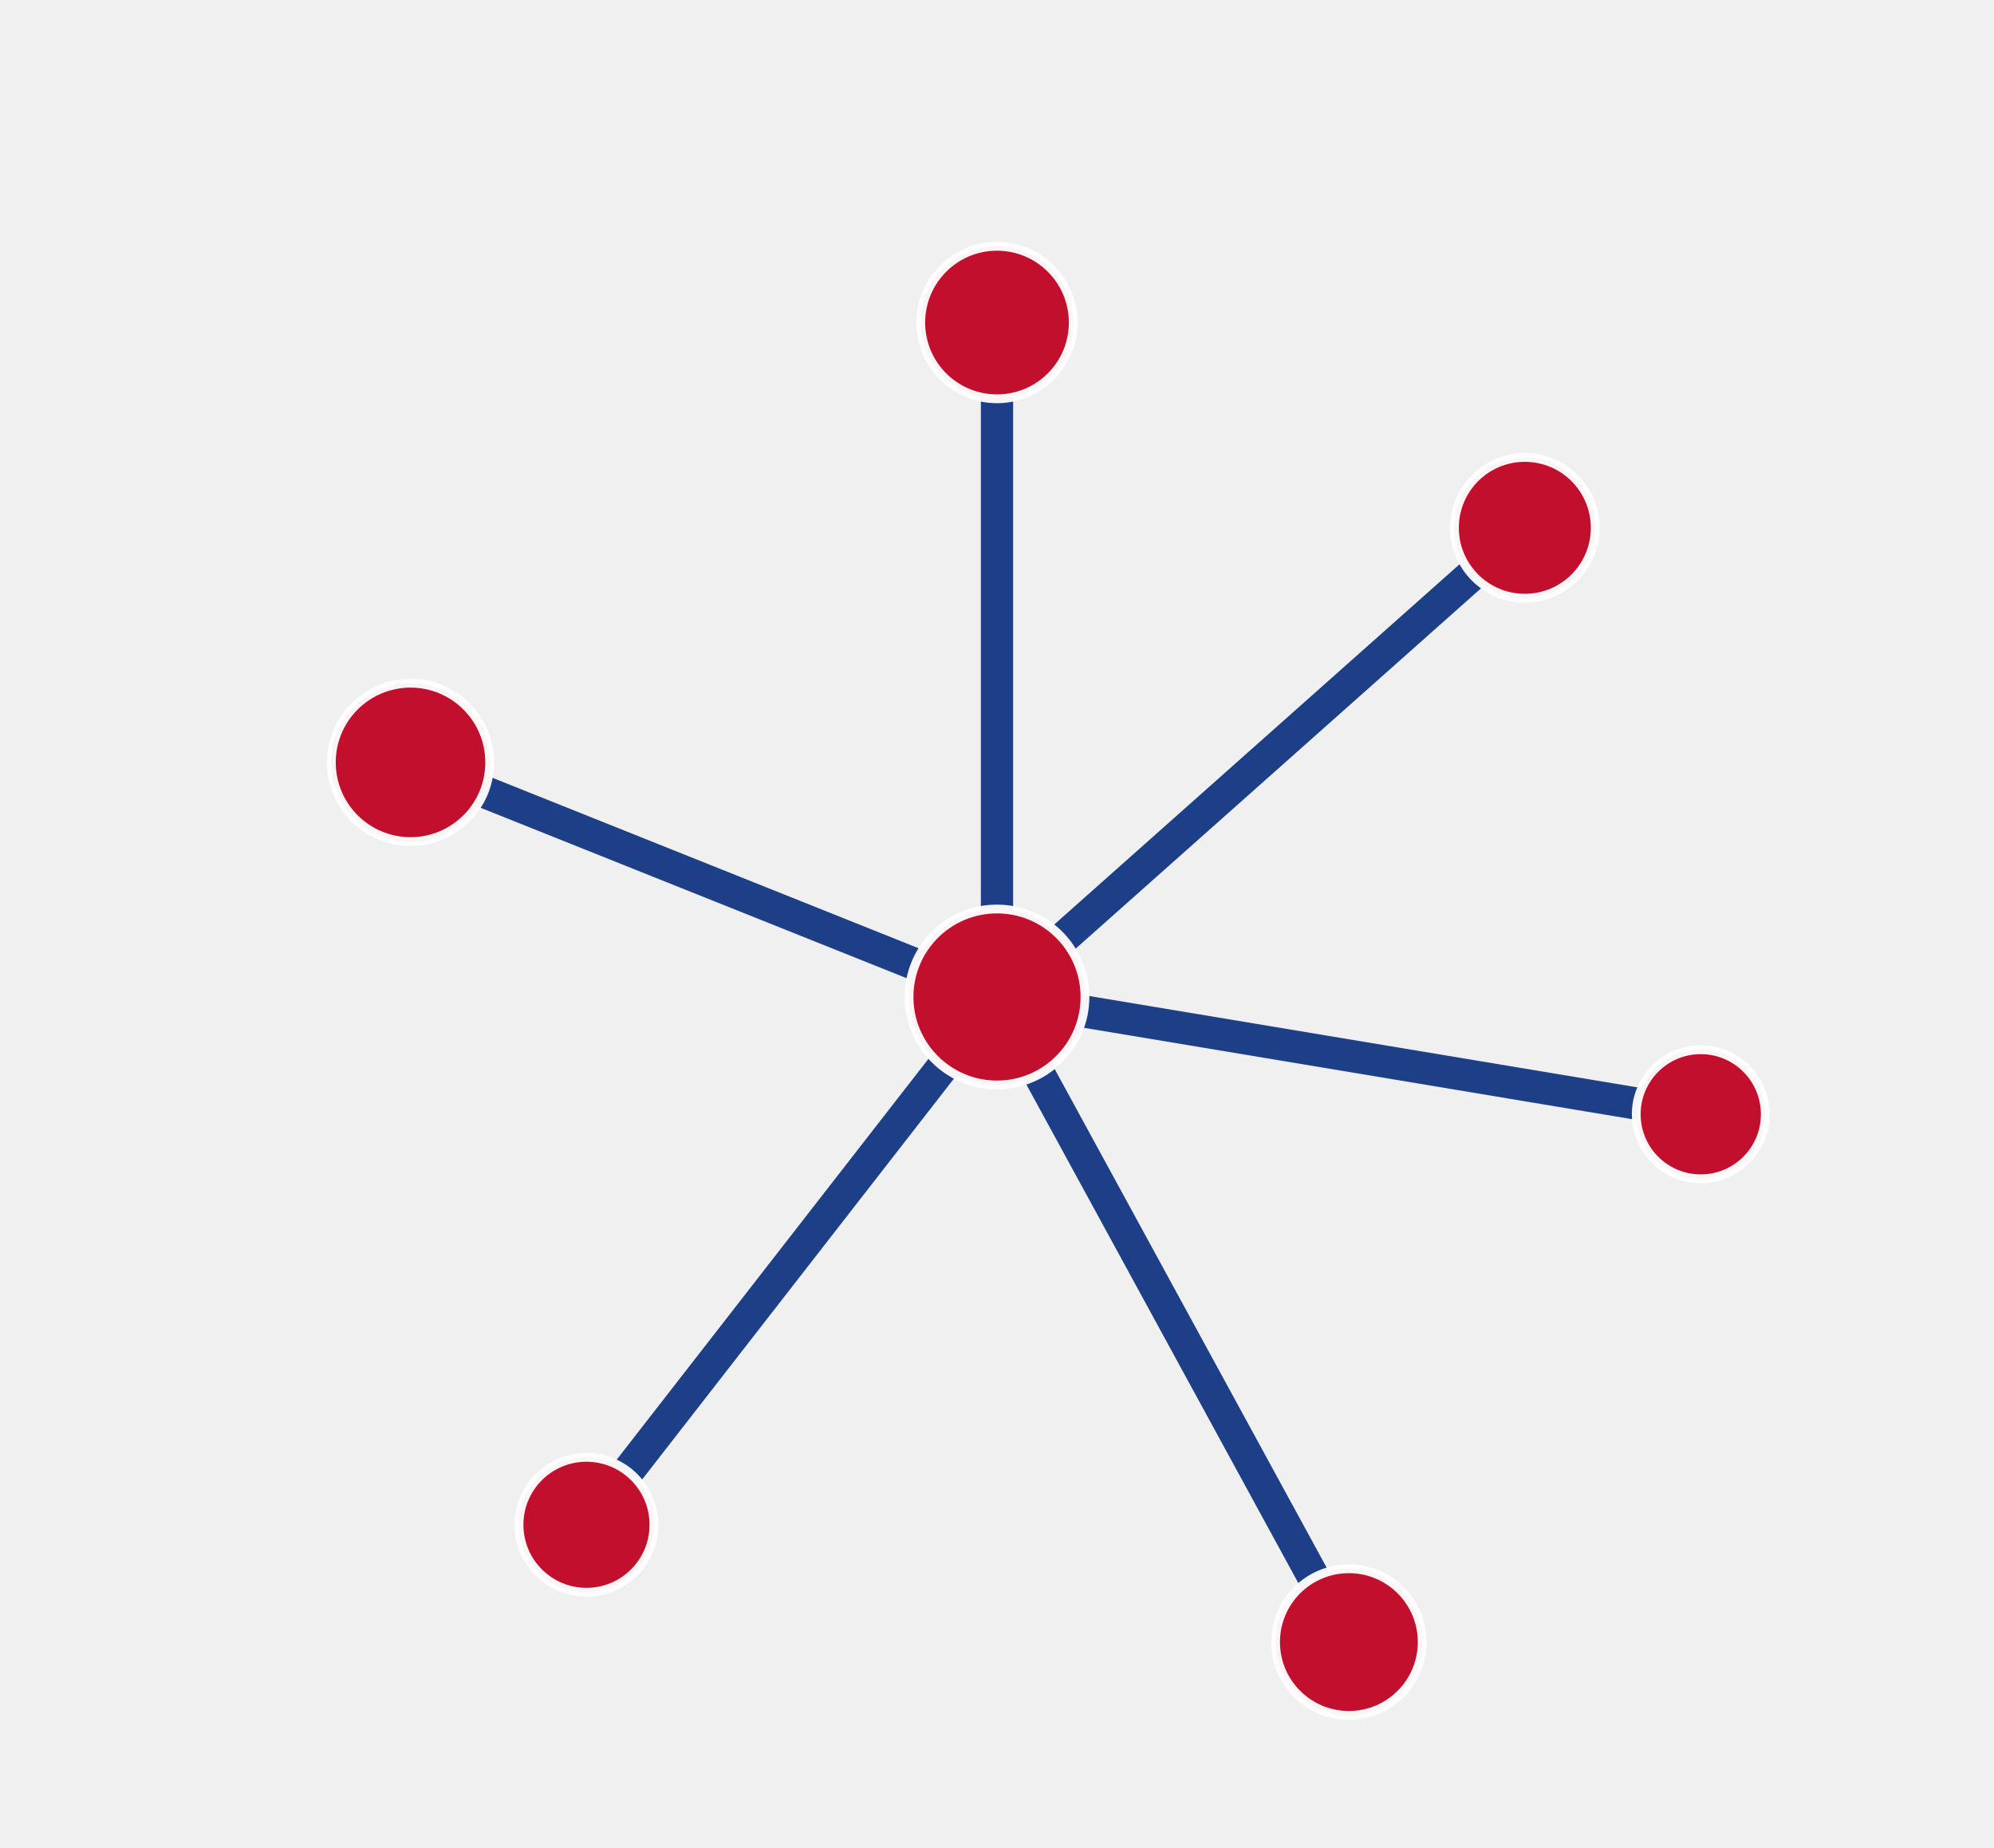
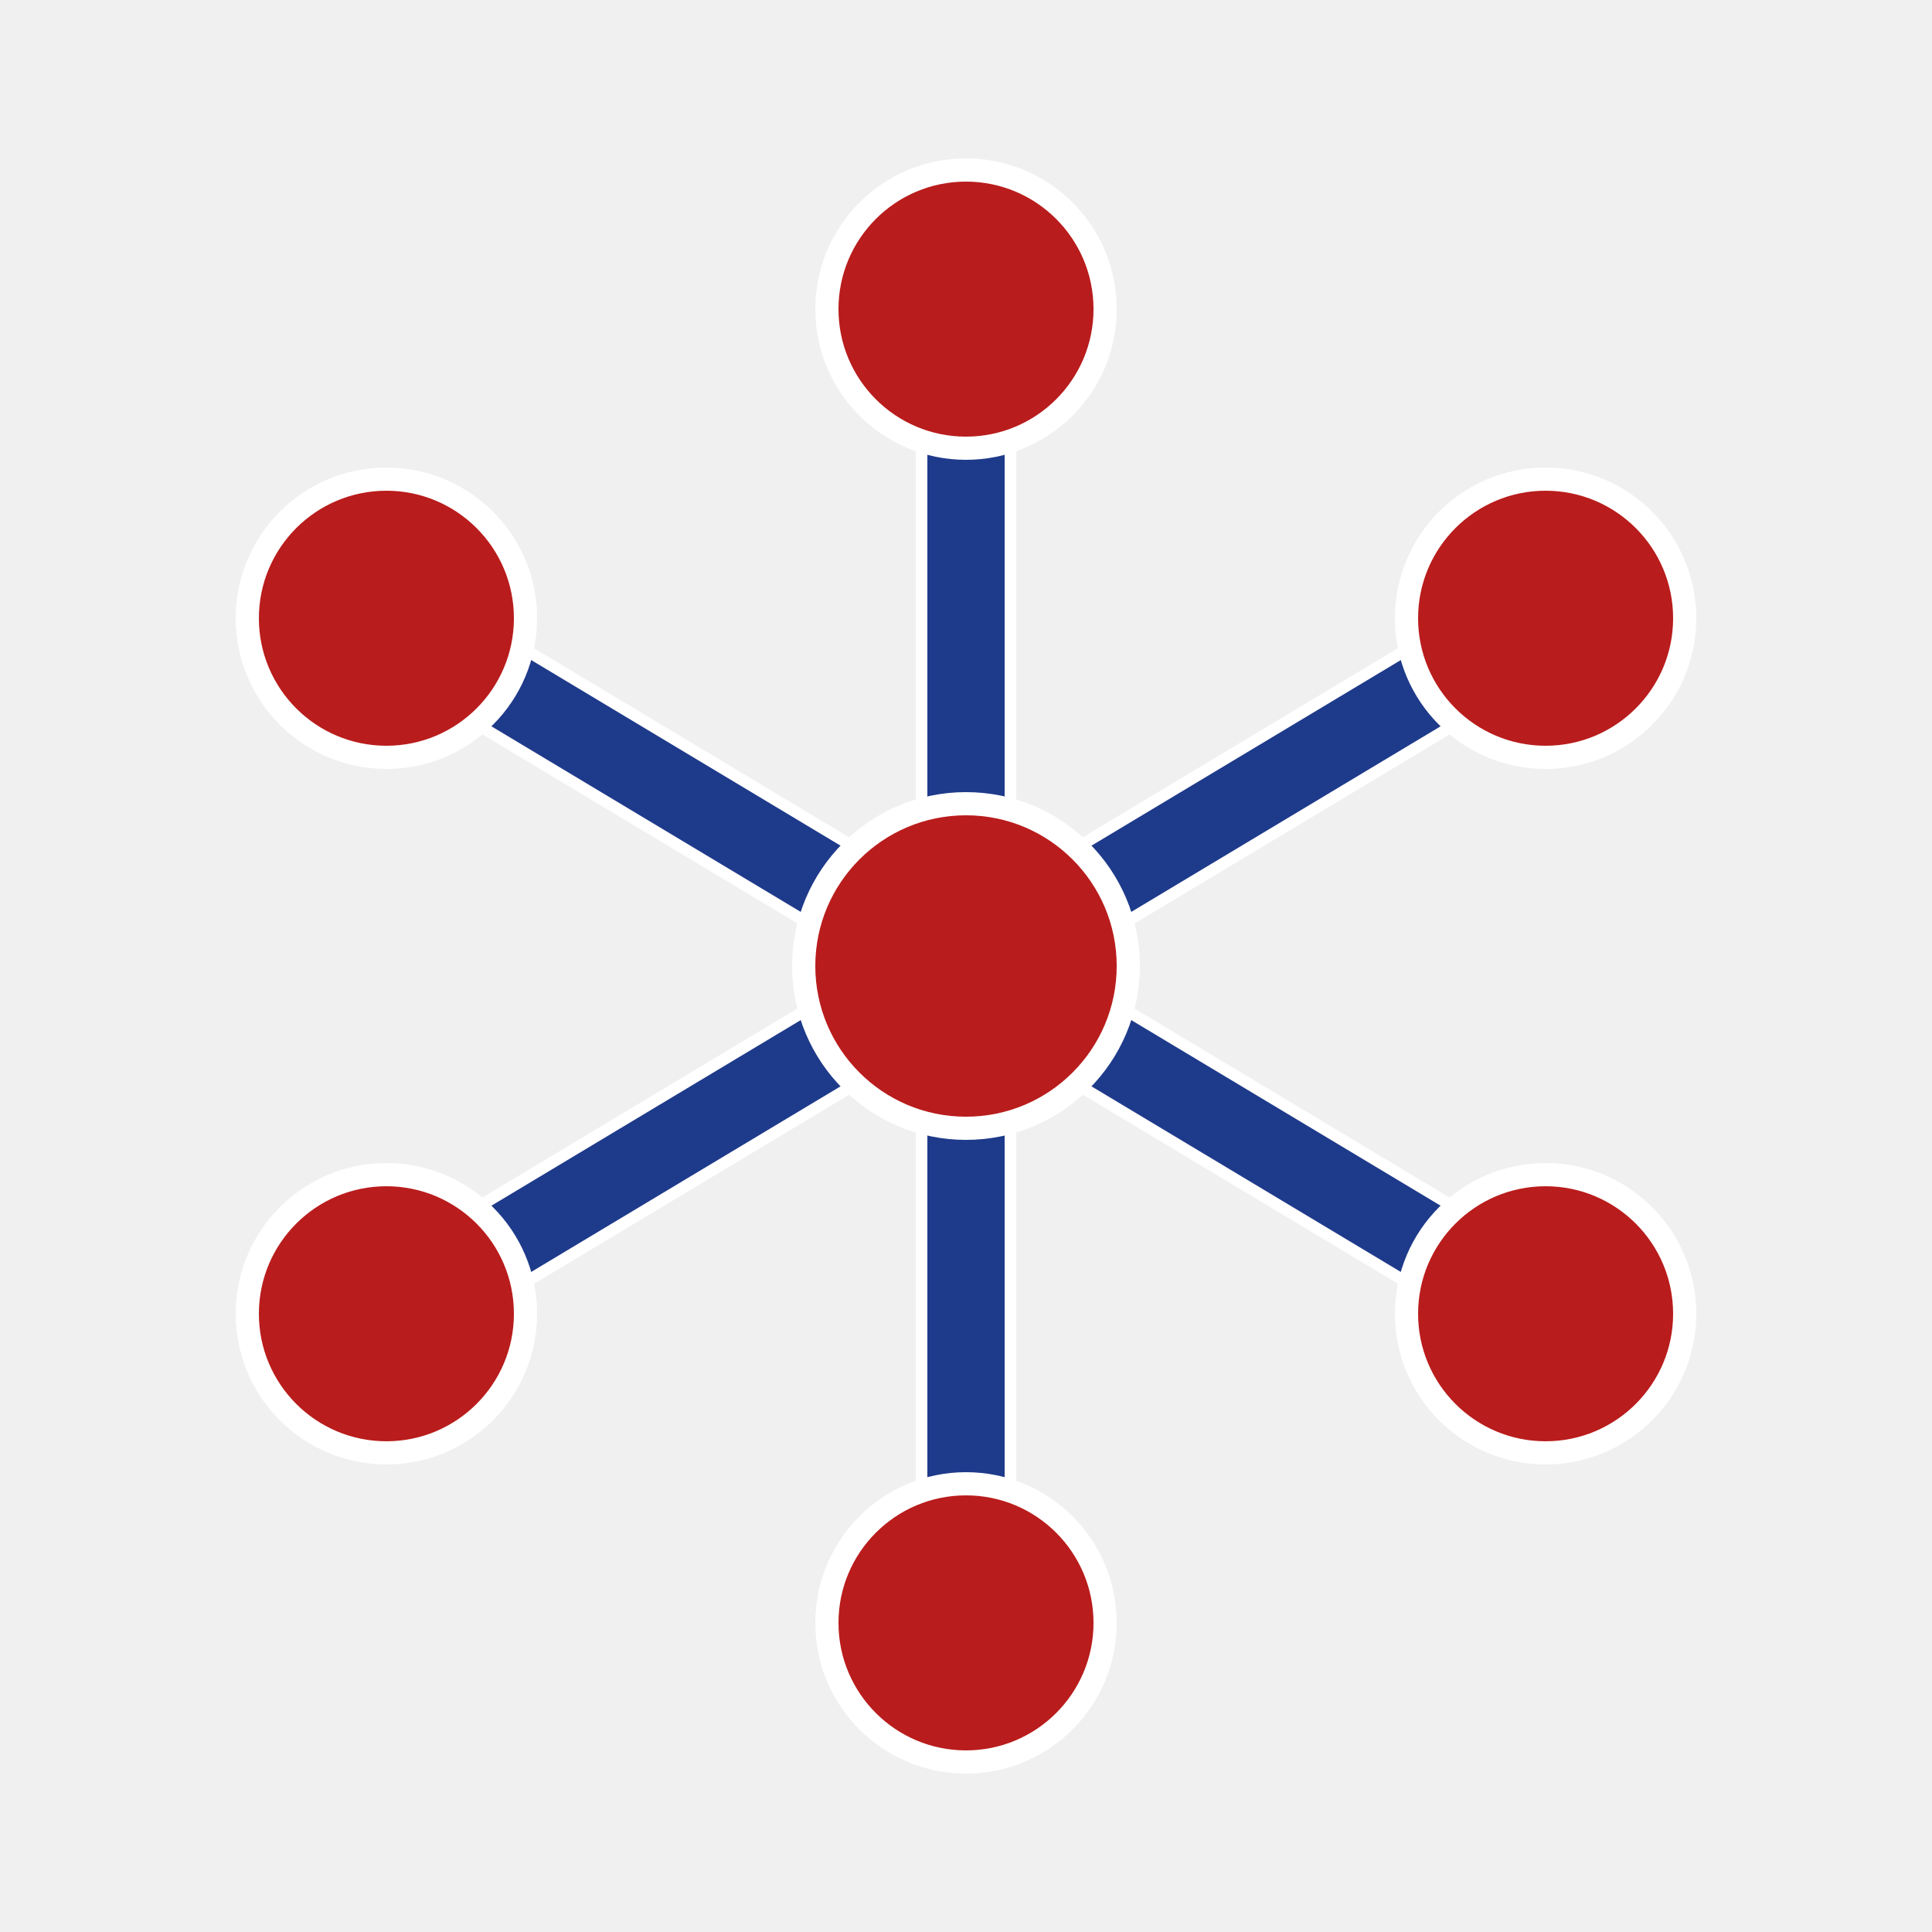
- <svg xmlns="http://www.w3.org/2000/svg" width="100%" viewBox="0 0 680 630" role="img" style="">
-   <g stroke="#1c3f87" stroke-width="11" stroke-linecap="round" fill="none" style="fill:none;stroke:rgb(28, 63, 135);color:rgb(11, 11, 11);stroke-width:11px;stroke-linecap:round;stroke-linejoin:miter;opacity:1;font-family:&quot;anthropic-sans&quot;, -apple-system, BlinkMacSystemFont, &quot;Segoe UI&quot;, sans-serif;font-size:16px;font-weight:400;text-anchor:start;dominant-baseline:auto">
-     <line x1="340" y1="340" x2="340" y2="110" />
-     <line x1="340" y1="340" x2="520" y2="180" />
-     <line x1="340" y1="340" x2="580" y2="380" />
-     <line x1="340" y1="340" x2="460" y2="560" />
-     <line x1="340" y1="340" x2="200" y2="520" />
-     <line x1="340" y1="340" x2="140" y2="260" />
-   </g>
-   <g fill="#c20f2d">
-     <circle cx="340" cy="110" r="26" stroke="#ffffff" stroke-width="3" stroke-opacity="0.95" />
-     <circle cx="520" cy="180" r="24" stroke="#ffffff" stroke-width="3" stroke-opacity="0.95" />
-     <circle cx="580" cy="380" r="22" stroke="#ffffff" stroke-width="3" stroke-opacity="0.95" />
-     <circle cx="460" cy="560" r="25" stroke="#ffffff" stroke-width="3" stroke-opacity="0.95" />
-     <circle cx="200" cy="520" r="23" stroke="#ffffff" stroke-width="3" stroke-opacity="0.95" />
-     <circle cx="140" cy="260" r="27" stroke="#ffffff" stroke-width="3" stroke-opacity="0.95" />
-     <circle cx="340" cy="340" r="30" stroke="#ffffff" stroke-width="3" stroke-opacity="0.95" />
+ <svg xmlns="http://www.w3.org/2000/svg" viewBox="0 0 500 500" width="100%" height="100%">
+   <g id="graph-network">
+     <line x1="250" y1="250" x2="250" y2="80" stroke="#ffffff" stroke-width="26" stroke-linecap="round" />
+     <line x1="250" y1="250" x2="400" y2="160" stroke="#ffffff" stroke-width="26" stroke-linecap="round" />
+     <line x1="250" y1="250" x2="400" y2="340" stroke="#ffffff" stroke-width="26" stroke-linecap="round" />
+     <line x1="250" y1="250" x2="250" y2="420" stroke="#ffffff" stroke-width="26" stroke-linecap="round" />
+     <line x1="250" y1="250" x2="100" y2="340" stroke="#ffffff" stroke-width="26" stroke-linecap="round" />
+     <line x1="250" y1="250" x2="100" y2="160" stroke="#ffffff" stroke-width="26" stroke-linecap="round" />
+     <line x1="250" y1="250" x2="250" y2="80" stroke="#1e3a8a" stroke-width="20" stroke-linecap="round" />
+     <line x1="250" y1="250" x2="400" y2="160" stroke="#1e3a8a" stroke-width="20" stroke-linecap="round" />
+     <line x1="250" y1="250" x2="400" y2="340" stroke="#1e3a8a" stroke-width="20" stroke-linecap="round" />
+     <line x1="250" y1="250" x2="250" y2="420" stroke="#1e3a8a" stroke-width="20" stroke-linecap="round" />
+     <line x1="250" y1="250" x2="100" y2="340" stroke="#1e3a8a" stroke-width="20" stroke-linecap="round" />
+     <line x1="250" y1="250" x2="100" y2="160" stroke="#1e3a8a" stroke-width="20" stroke-linecap="round" />
+     <circle cx="250" cy="80" r="36" fill="#b91c1c" stroke="#ffffff" stroke-width="6" />
+     <circle cx="400" cy="160" r="36" fill="#b91c1c" stroke="#ffffff" stroke-width="6" />
+     <circle cx="400" cy="340" r="36" fill="#b91c1c" stroke="#ffffff" stroke-width="6" />
+     <circle cx="250" cy="420" r="36" fill="#b91c1c" stroke="#ffffff" stroke-width="6" />
+     <circle cx="100" cy="340" r="36" fill="#b91c1c" stroke="#ffffff" stroke-width="6" />
+     <circle cx="100" cy="160" r="36" fill="#b91c1c" stroke="#ffffff" stroke-width="6" />
+     <circle cx="250" cy="250" r="42" fill="#b91c1c" stroke="#ffffff" stroke-width="6" />
  </g>
</svg>
